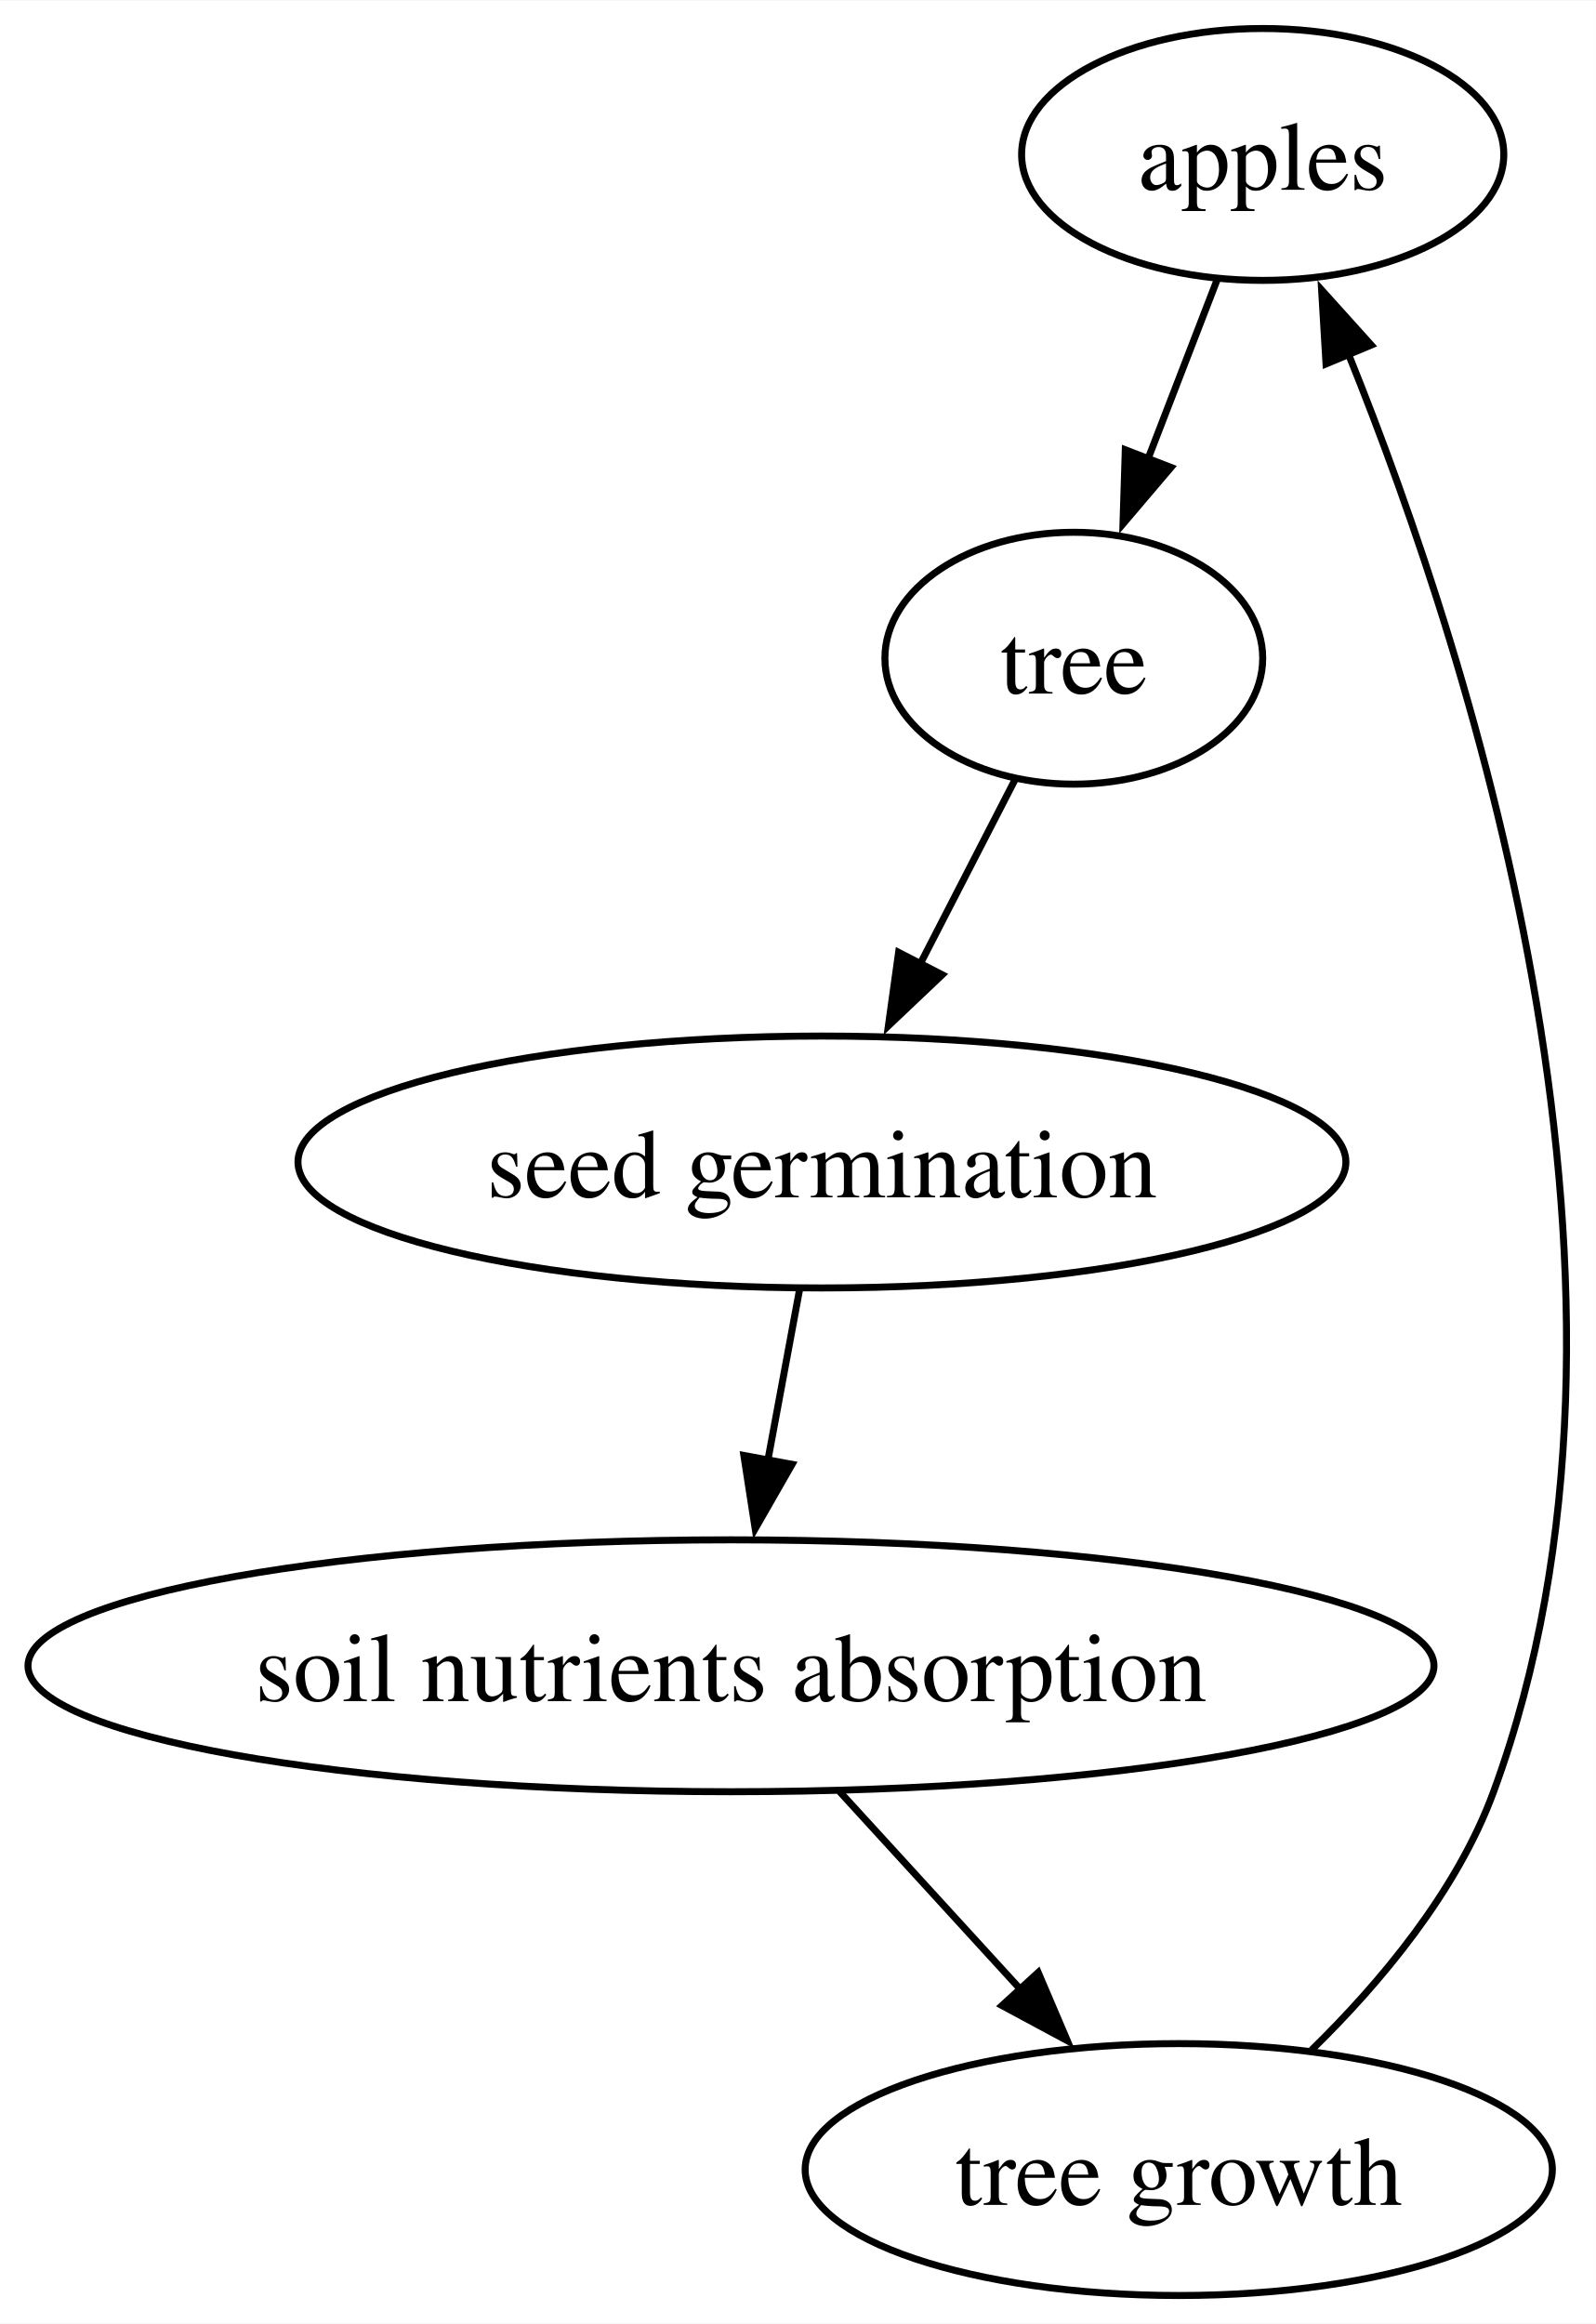
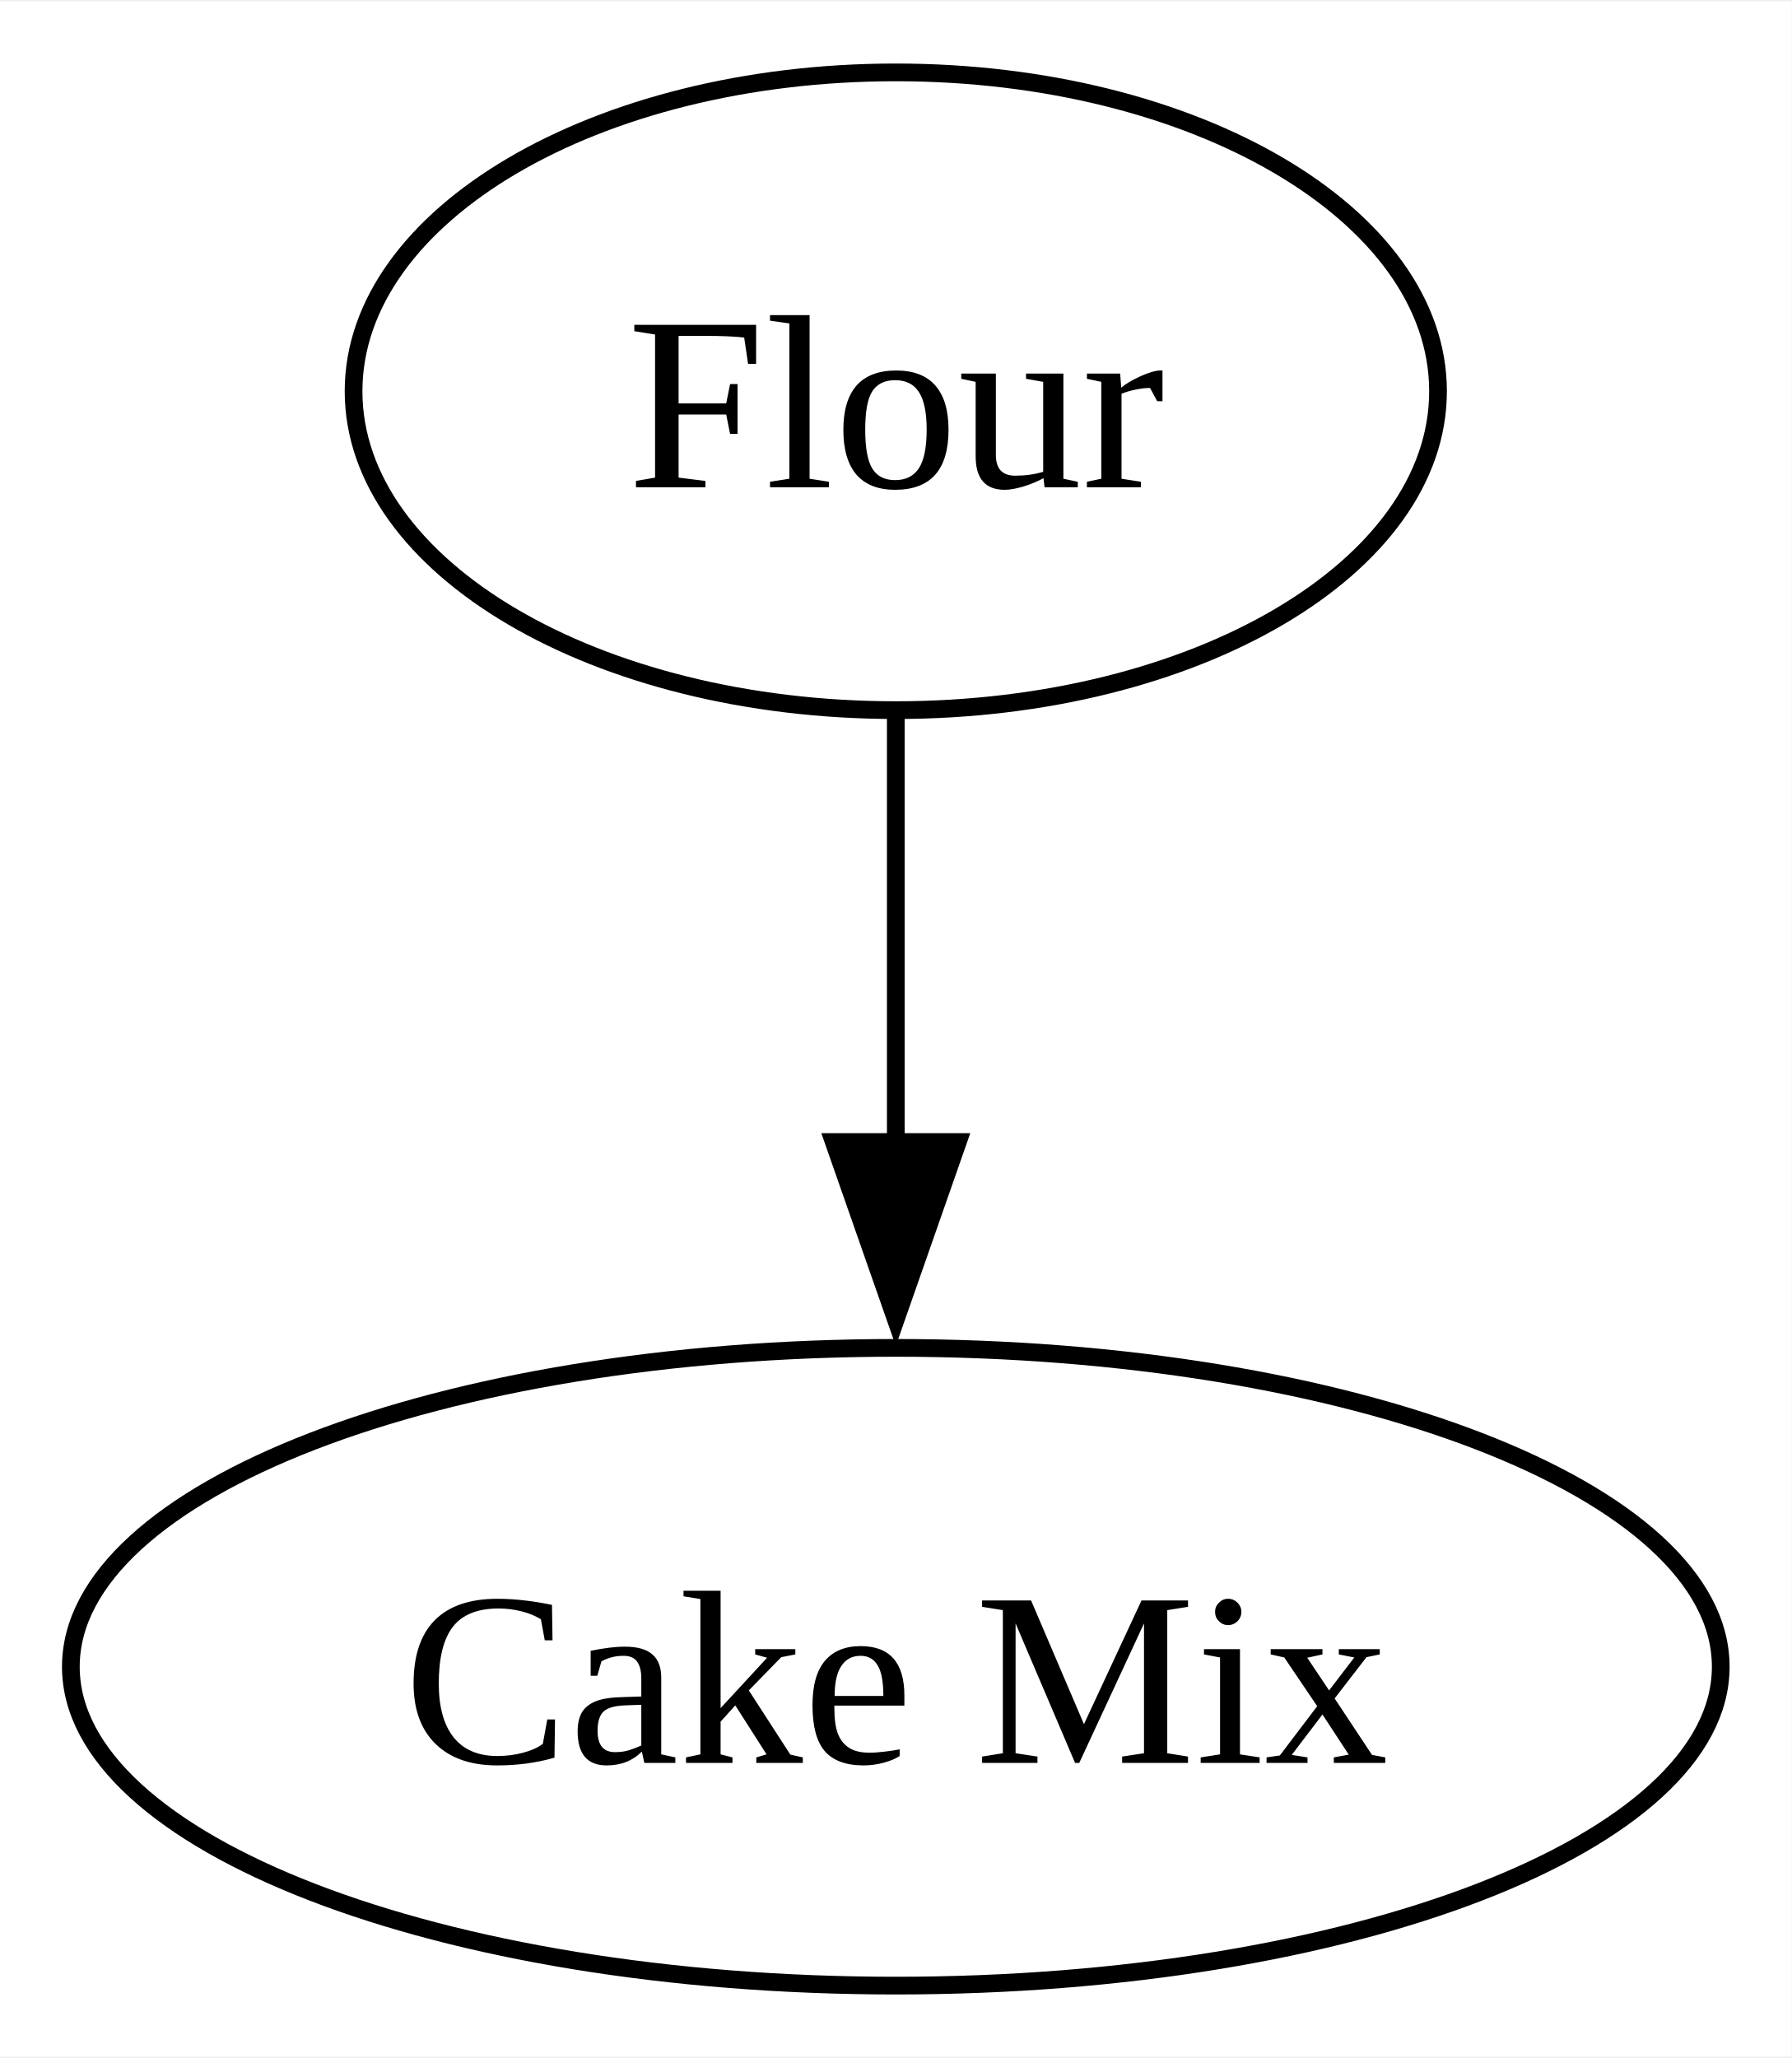
- <svg xmlns="http://www.w3.org/2000/svg" width="228pt" height="332pt" viewBox="0.00 0.00 228.10 332.00">
-   <g id="graph0" class="graph" transform="scale(1 1) rotate(0) translate(4 328)">
-     <polygon fill="white" stroke="none" points="-4,4 -4,-328 224.1,-328 224.1,4 -4,4" />
+ <svg xmlns="http://www.w3.org/2000/svg" width="101pt" height="116pt" viewBox="0.00 0.00 101.15 116.00">
+   <g id="graph0" class="graph" transform="scale(1 1) rotate(0) translate(4 112)">
+     <polygon fill="white" stroke="none" points="-4,4 -4,-112 97.15,-112 97.15,4 -4,4" />
    <g id="node1" class="node">
-       <ellipse fill="none" stroke="black" cx="176.48" cy="-306" rx="34.46" ry="18" />
-       <text text-anchor="middle" x="176.48" y="-300.95" font-family="Times,serif" font-size="14.00">apples</text>
+       <ellipse fill="none" stroke="black" cx="46.57" cy="-90" rx="30.61" ry="18" />
+       <text text-anchor="middle" x="46.57" y="-84.58" font-family="Times New Roman,serif" font-size="14.00">Flour</text>
    </g>
    <g id="node2" class="node">
-       <ellipse fill="none" stroke="black" cx="149.48" cy="-234" rx="27" ry="18" />
-       <text text-anchor="middle" x="149.48" y="-228.95" font-family="Times,serif" font-size="14.00">tree</text>
+       <ellipse fill="none" stroke="black" cx="46.57" cy="-18" rx="46.57" ry="18" />
+       <text text-anchor="middle" x="46.57" y="-12.57" font-family="Times New Roman,serif" font-size="14.00">Cake Mix</text>
    </g>
    <g id="edge1" class="edge">
-       <path fill="none" stroke="black" d="M169.95,-288.05C166.96,-280.32 163.35,-270.96 160,-262.27" />
-       <polygon fill="black" stroke="black" points="163.37,-261.27 156.51,-253.2 156.84,-263.79 163.37,-261.27" />
-     </g>
-     <g id="node3" class="node">
-       <ellipse fill="none" stroke="black" cx="113.48" cy="-162" rx="74.89" ry="18" />
-       <text text-anchor="middle" x="113.48" y="-156.95" font-family="Times,serif" font-size="14.00">seed germination</text>
-     </g>
-     <g id="edge2" class="edge">
-       <path fill="none" stroke="black" d="M141.14,-216.76C137.07,-208.87 132.08,-199.16 127.46,-190.18" />
-       <polygon fill="black" stroke="black" points="130.67,-188.76 122.98,-181.47 124.44,-191.96 130.67,-188.76" />
-     </g>
-     <g id="node4" class="node">
-       <ellipse fill="none" stroke="black" cx="100.48" cy="-90" rx="100.48" ry="18" />
-       <text text-anchor="middle" x="100.48" y="-84.95" font-family="Times,serif" font-size="14.00">soil nutrients absorption</text>
-     </g>
-     <g id="edge3" class="edge">
-       <path fill="none" stroke="black" d="M110.27,-143.7C108.9,-136.32 107.27,-127.52 105.73,-119.25" />
-       <polygon fill="black" stroke="black" points="109.21,-118.79 103.94,-109.59 102.32,-120.06 109.21,-118.79" />
-     </g>
-     <g id="node5" class="node">
-       <ellipse fill="none" stroke="black" cx="164.48" cy="-18" rx="53.4" ry="18" />
-       <text text-anchor="middle" x="164.48" y="-12.95" font-family="Times,serif" font-size="14.00">tree growth</text>
-     </g>
-     <g id="edge4" class="edge">
-       <path fill="none" stroke="black" d="M115.98,-72.05C123.79,-63.5 133.42,-52.97 142.03,-43.56" />
-       <polygon fill="black" stroke="black" points="144.39,-46.17 148.55,-36.42 139.22,-41.44 144.39,-46.17" />
-     </g>
-     <g id="edge5" class="edge">
-       <path fill="none" stroke="black" d="M183.46,-35.08C193.26,-44.66 204.24,-57.72 209.48,-72 235.53,-142.91 206.73,-232.94 188.73,-277.48" />
-       <polygon fill="black" stroke="black" points="185.53,-276.06 184.9,-286.63 191.99,-278.76 185.53,-276.06" />
+       <path fill="none" stroke="black" d="M46.57,-71.7C46.57,-64.41 46.57,-55.73 46.57,-47.54" />
+       <polygon fill="black" stroke="black" points="50.07,-47.62 46.57,-37.62 43.07,-47.62 50.07,-47.62" />
    </g>
  </g>
</svg>
